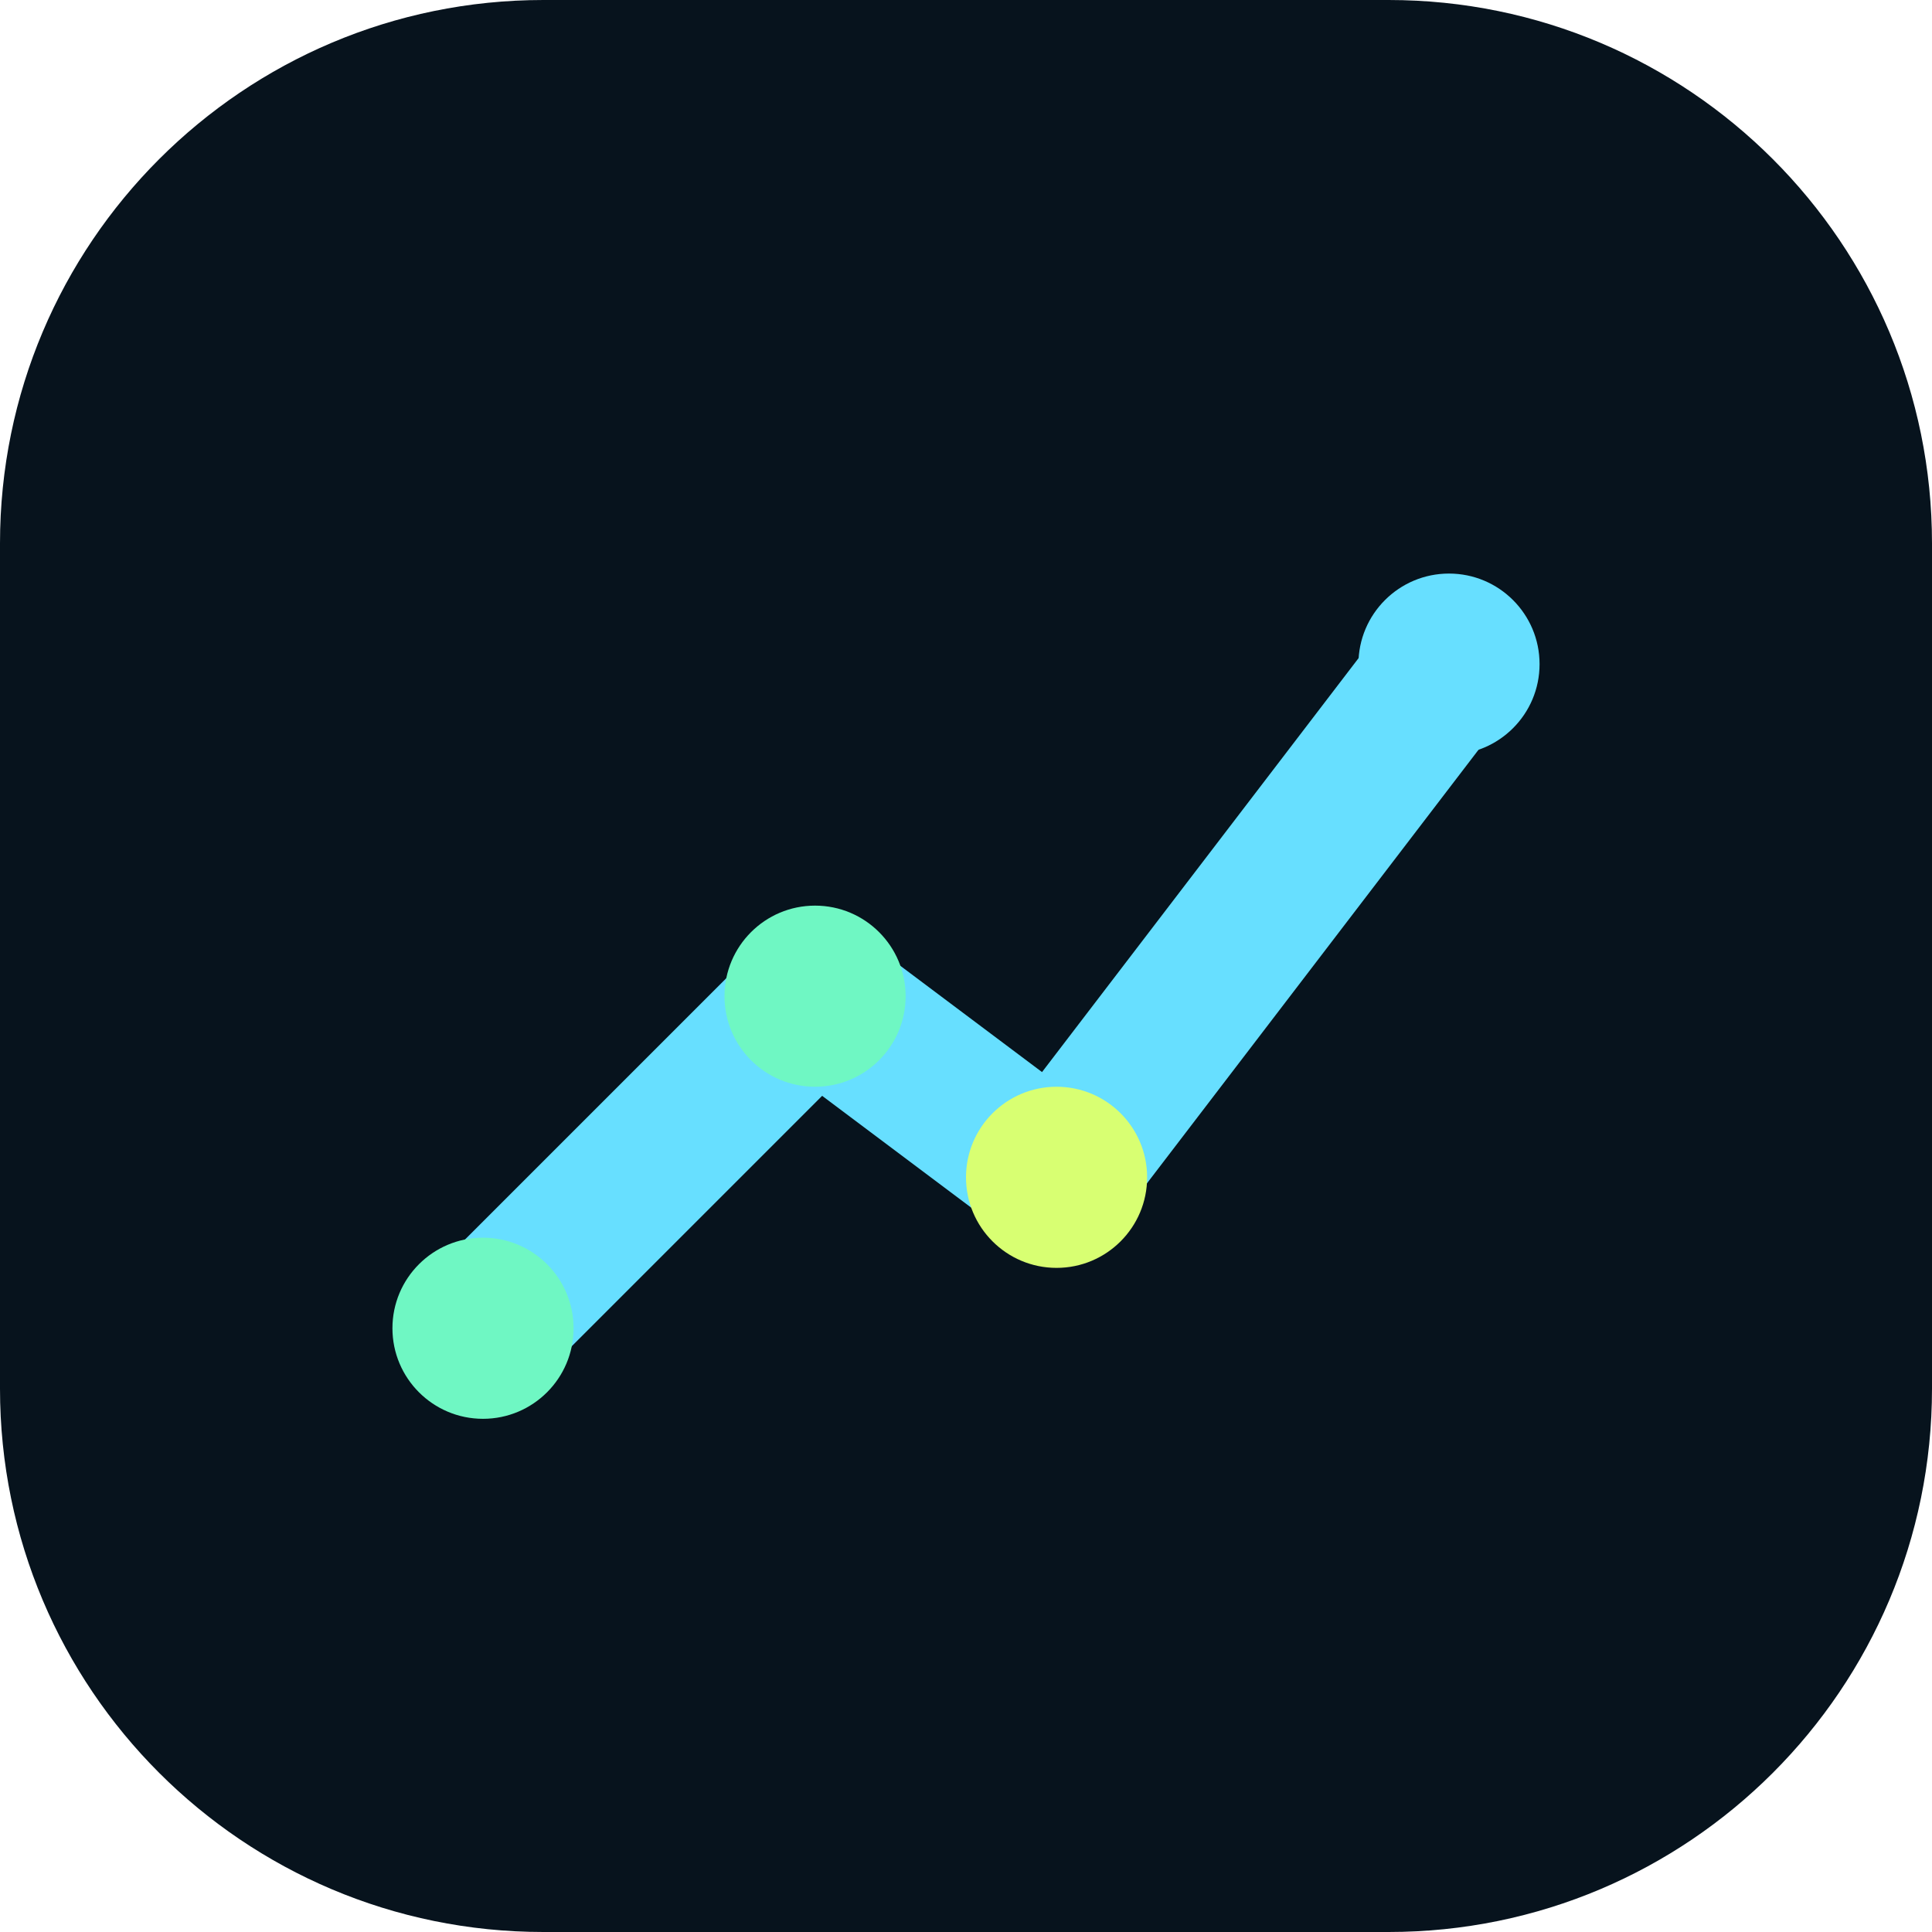
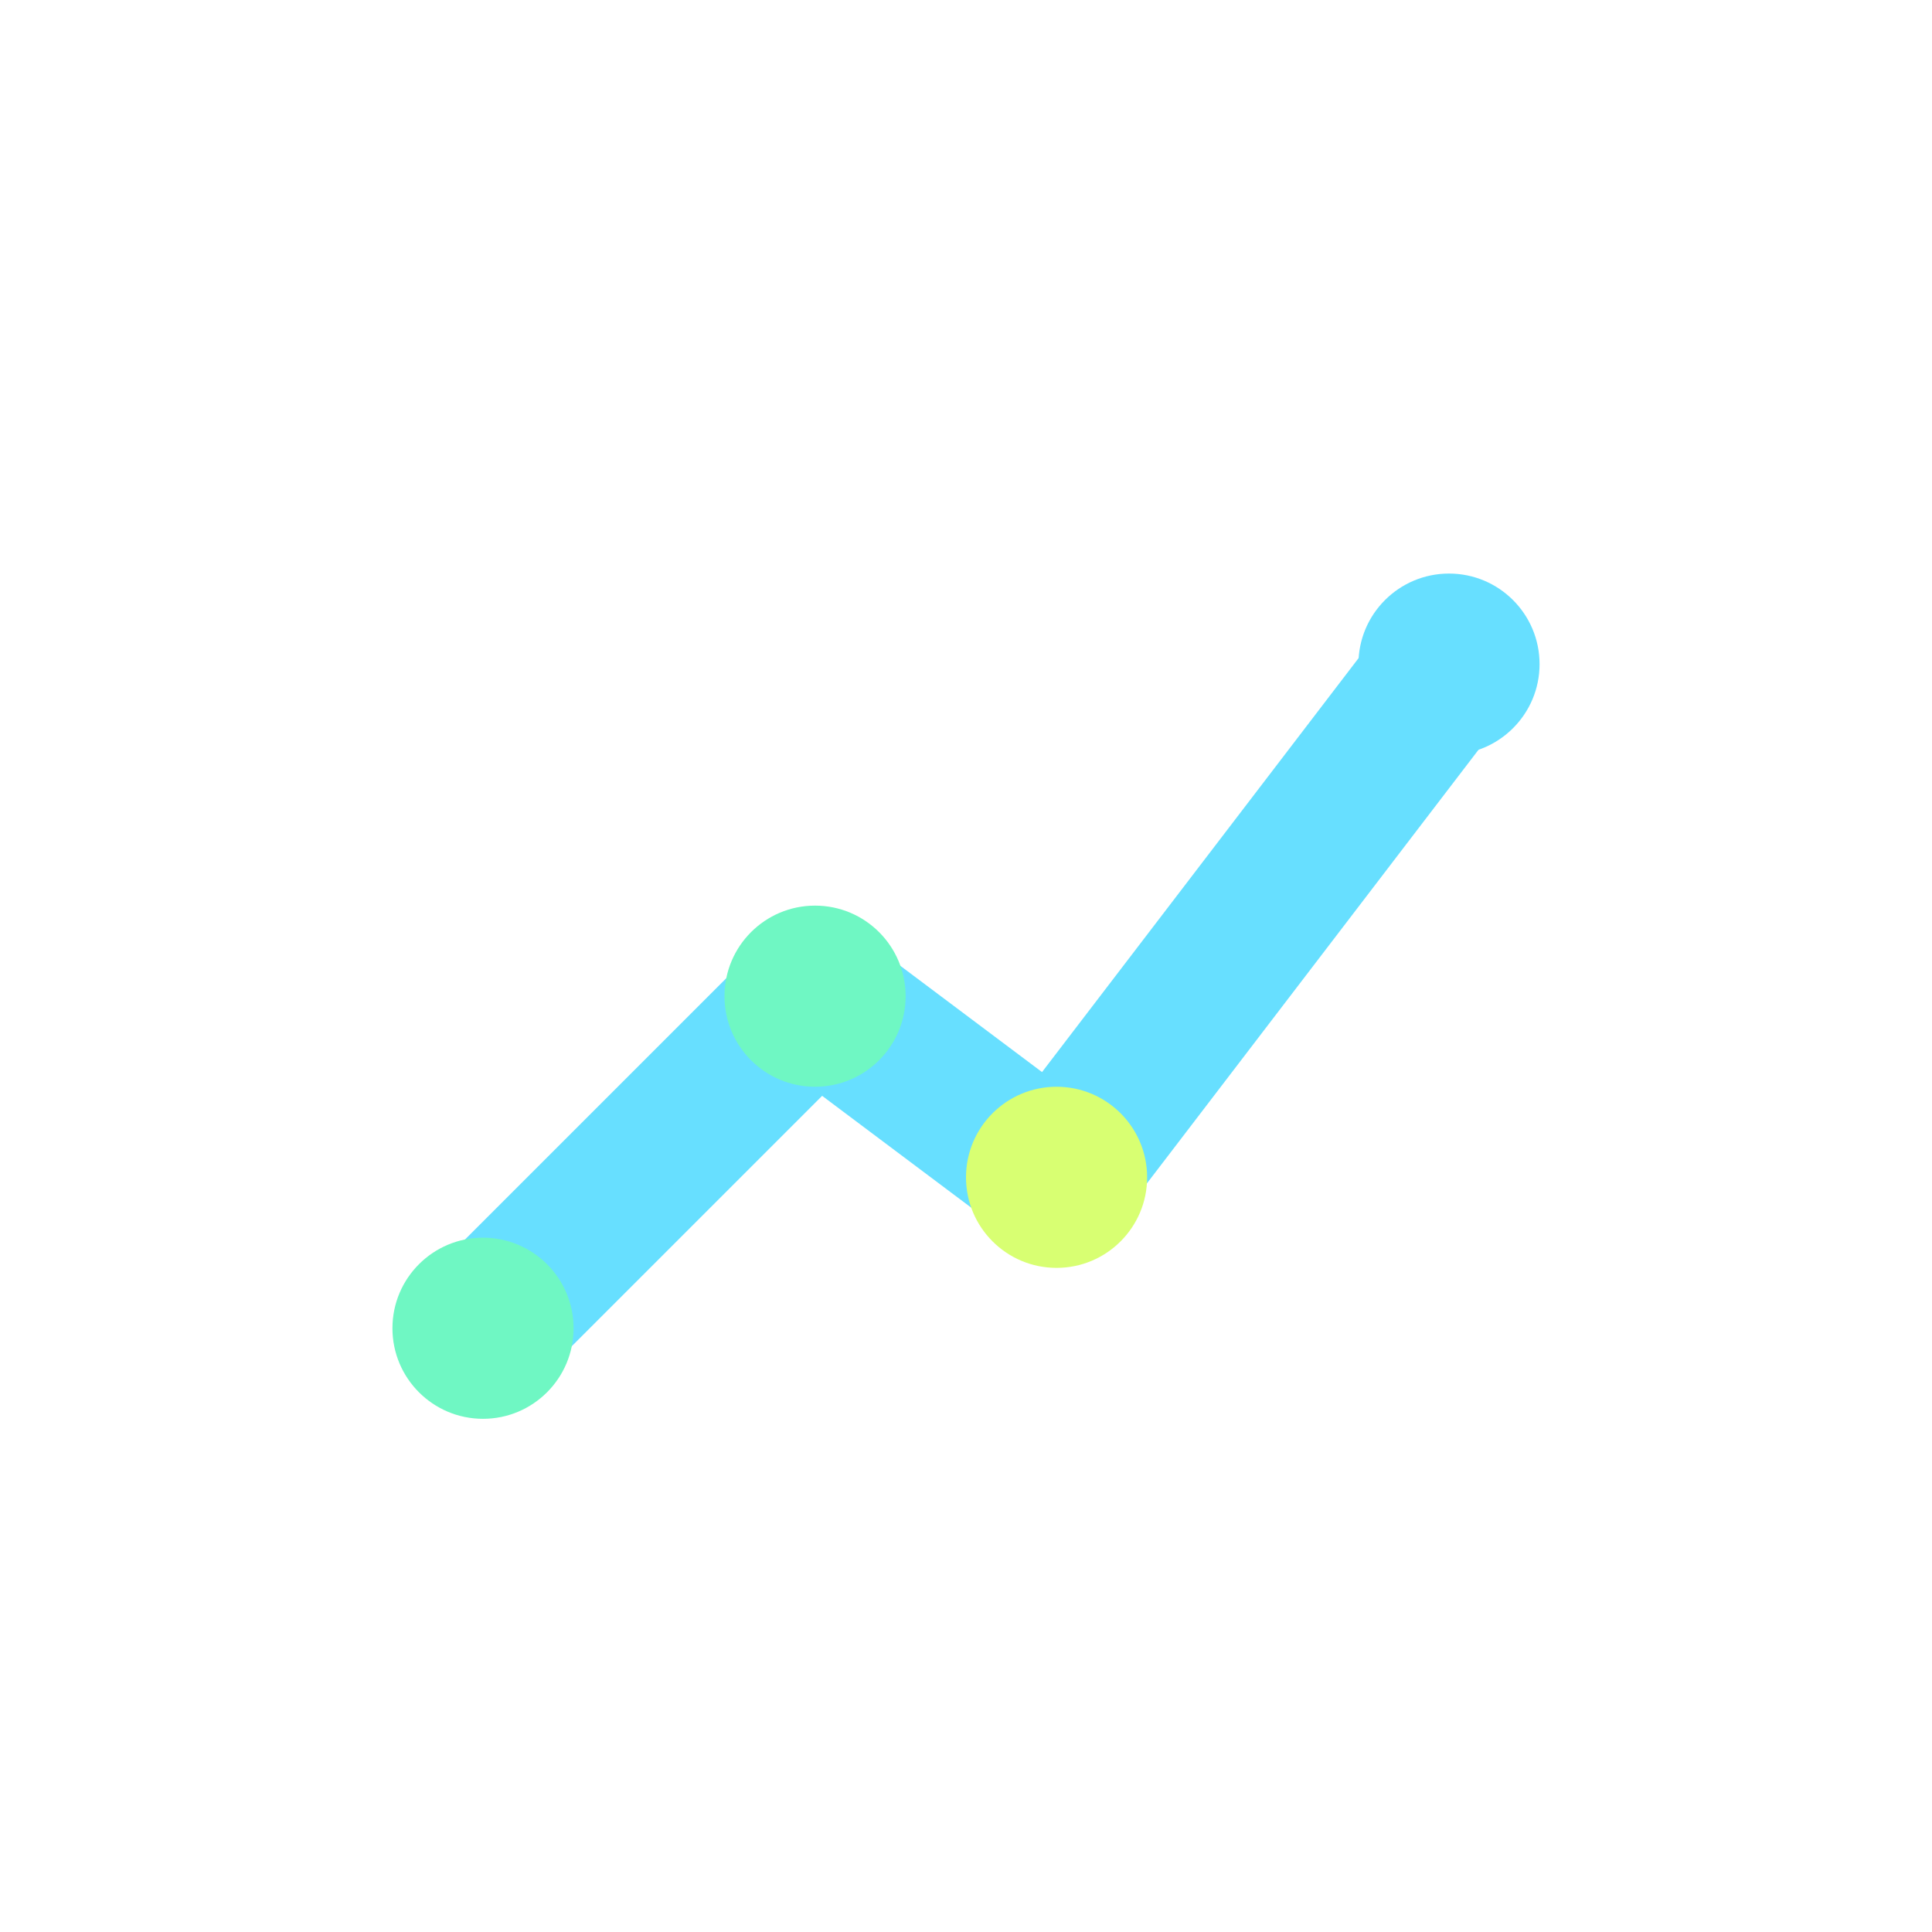
<svg xmlns="http://www.w3.org/2000/svg" width="64" height="64" viewBox="0 0 64 64" fill="none">
-   <rect width="64" height="64" rx="18" fill="#07131D" />
  <path d="M16 44L27 33L35 39L48 22" stroke="#67DFFF" stroke-width="5" stroke-linecap="round" stroke-linejoin="round" />
  <circle cx="16" cy="44" r="3" fill="#6FF7C3" />
  <circle cx="27" cy="33" r="3" fill="#6FF7C3" />
  <circle cx="35" cy="39" r="3" fill="#D8FF72" />
  <circle cx="48" cy="22" r="3" fill="#67DFFF" />
</svg>
